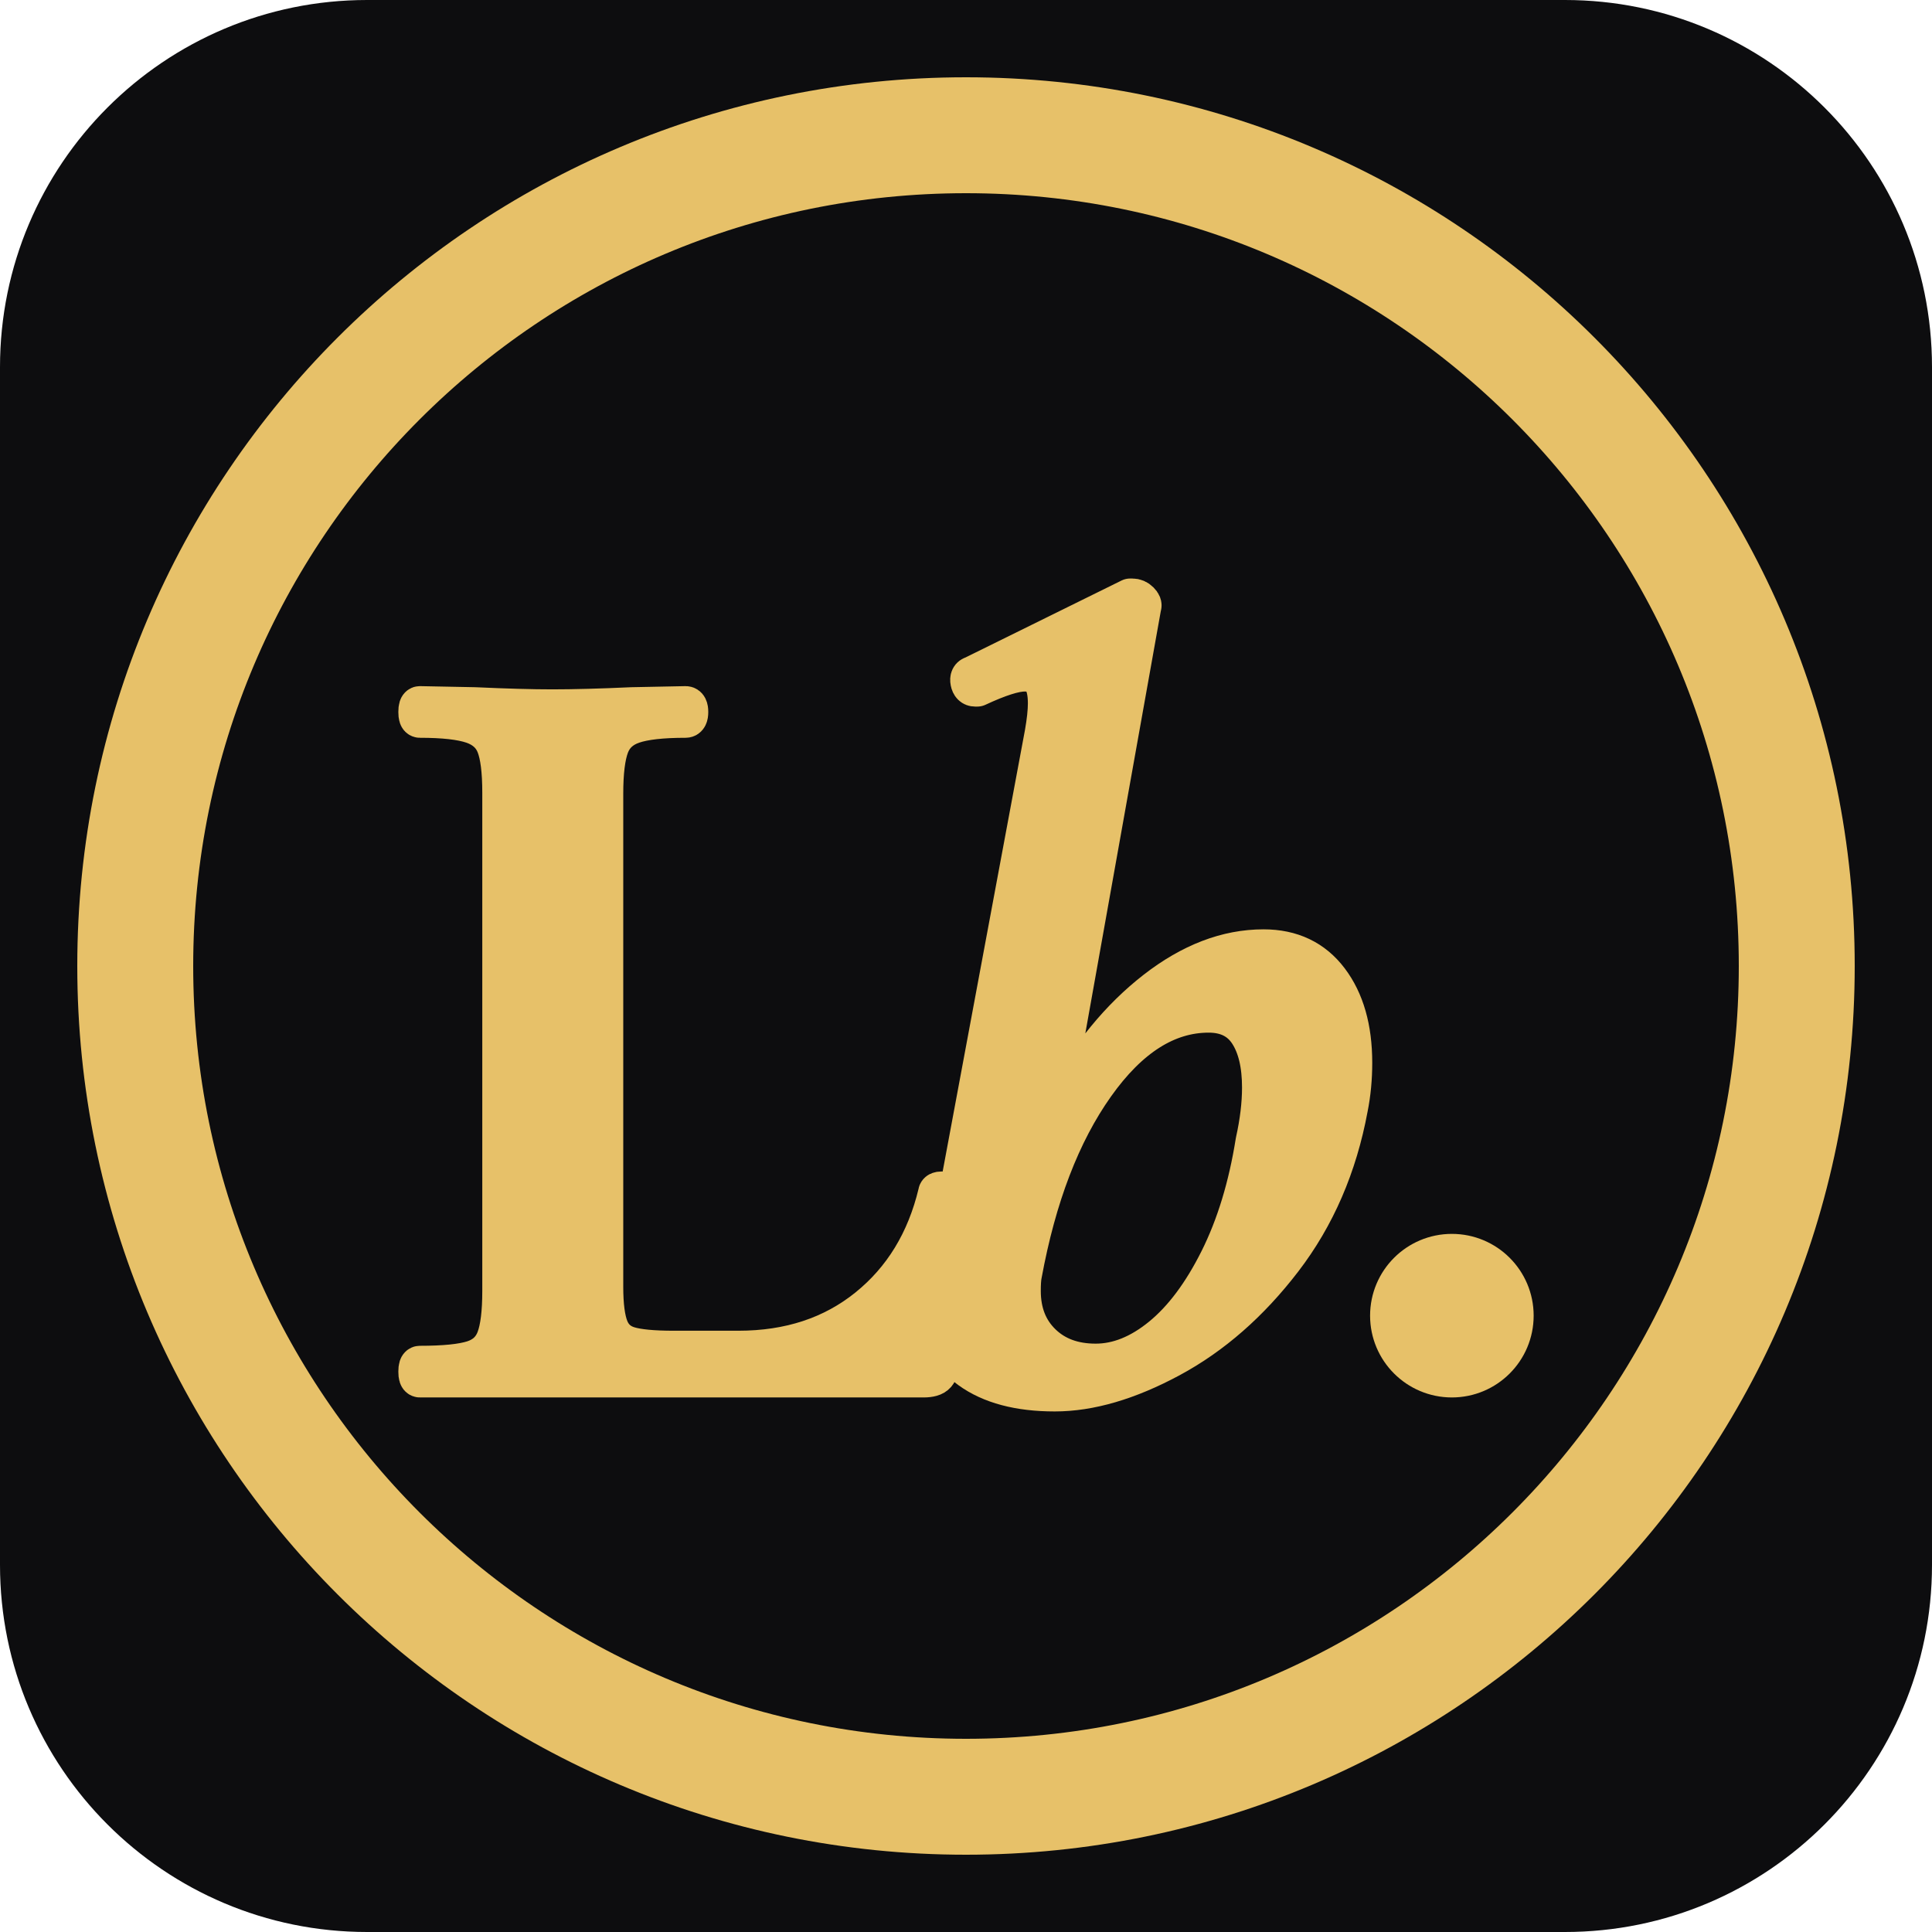
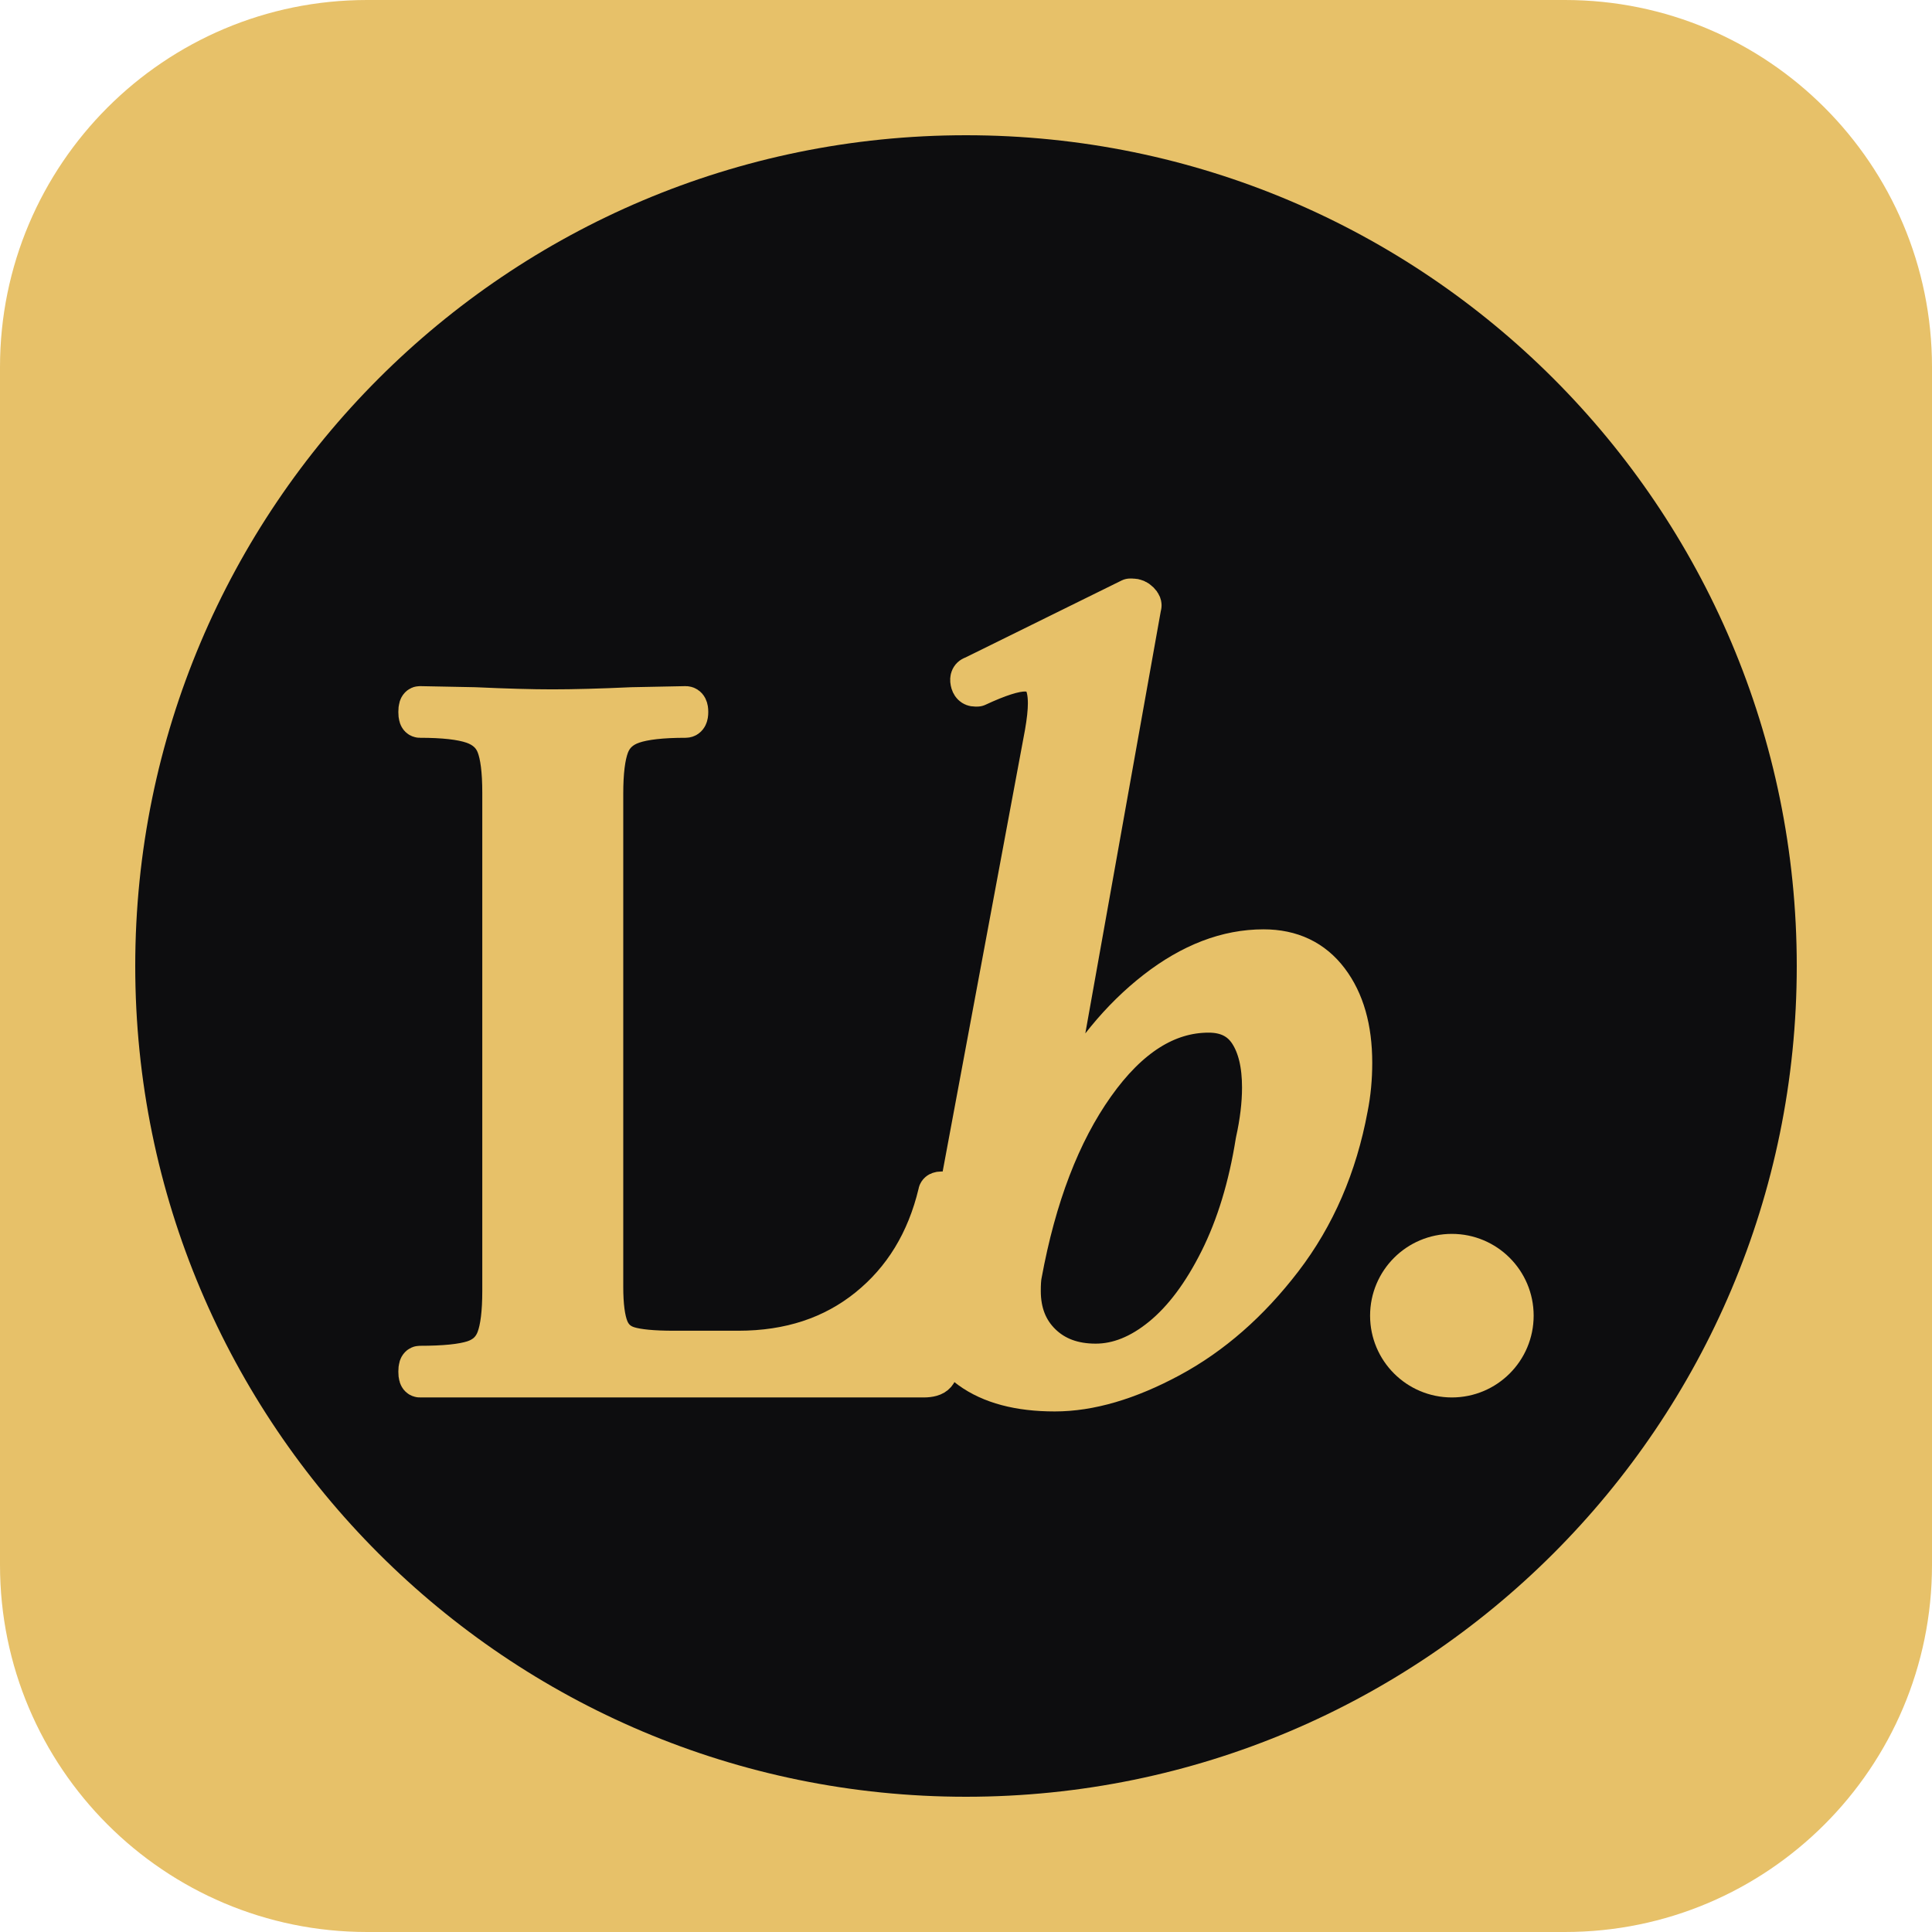
<svg xmlns="http://www.w3.org/2000/svg" viewBox="0 0 100 100">
-   <rect width="100" height="100" rx="19" fill="#0d0d0f" />
-   <circle cx="50" cy="50" r="43" fill="none" stroke="#e7c169" stroke-width="6" />
+   <rect width="100" height="100" rx="19" fill="#e7c169" />
+   <circle cx="50" cy="50" r="43" fill="#0d0d0f" />
  <g transform="translate(50 51.5) scale(0.0557) translate(-539.5 356)" fill="#e7c169" stroke="#e7c169" stroke-width="36" stroke-linejoin="round">
    <path d="M203-85Q203-59 208-46.5Q213-34 226-30Q239-26 268-26L268-26L328-26Q399-26 448-65.5Q497-105 513-172L513-172Q513-174 517-174L517-174Q519-174 521.5-172.5Q524-171 524-170L524-170Q515-78 515-15L515-15Q515-7 512-3.5Q509 0 500 0L500 0L32 0Q30 0 30-6Q30-12 32-12L32-12Q66-12 81.5-17Q97-22 102.5-36.5Q108-51 108-81L108-81L108-544Q108-574 102.5-588Q97-602 81-607.5Q65-613 32-613L32-613Q30-613 30-619Q30-625 32-625L32-625L83-624Q127-622 155-622L155-622Q185-622 229-624L229-624L279-625Q282-625 282-619Q282-613 279-613L279-613Q246-613 230-607.5Q214-602 208.5-587.5Q203-573 203-543L203-543L203-85Z" />
    <path d="M152 13Q102 13 73-8Q44-29 44-66L44-66Q44-72 46-84L46-84L142-599Q145-616 145-627L145-627Q145-642 140-649Q135-656 124-656L124-656Q110-656 80-642L80-642L78-642Q74-642 73-647Q72-652 76-653L76-653L222-725L224-725Q228-725 231-722Q234-719 233-717L233-717L122-96Q121-91 121-81L121-81Q121-51 140-32.5Q159-14 190-14L190-14Q221-14 251-38.5Q281-63 304.5-110Q328-157 338-220L338-220Q344-247 344-270L344-270Q344-302 332-320.5Q320-339 295-339L295-339Q237-339 189.5-272Q142-205 122-96L122-96L113-116Q125-192 160.5-257Q196-322 245.5-360.5Q295-399 346-399L346-399Q385-399 407-370Q429-341 429-293L429-293Q429-271 425-251L425-251Q410-170 364-110Q318-50 259.5-18.5Q201 13 152 13L152 13Z" transform="translate(470 0)" />
    <circle cx="991" cy="-58" r="58" />
  </g>
</svg>
